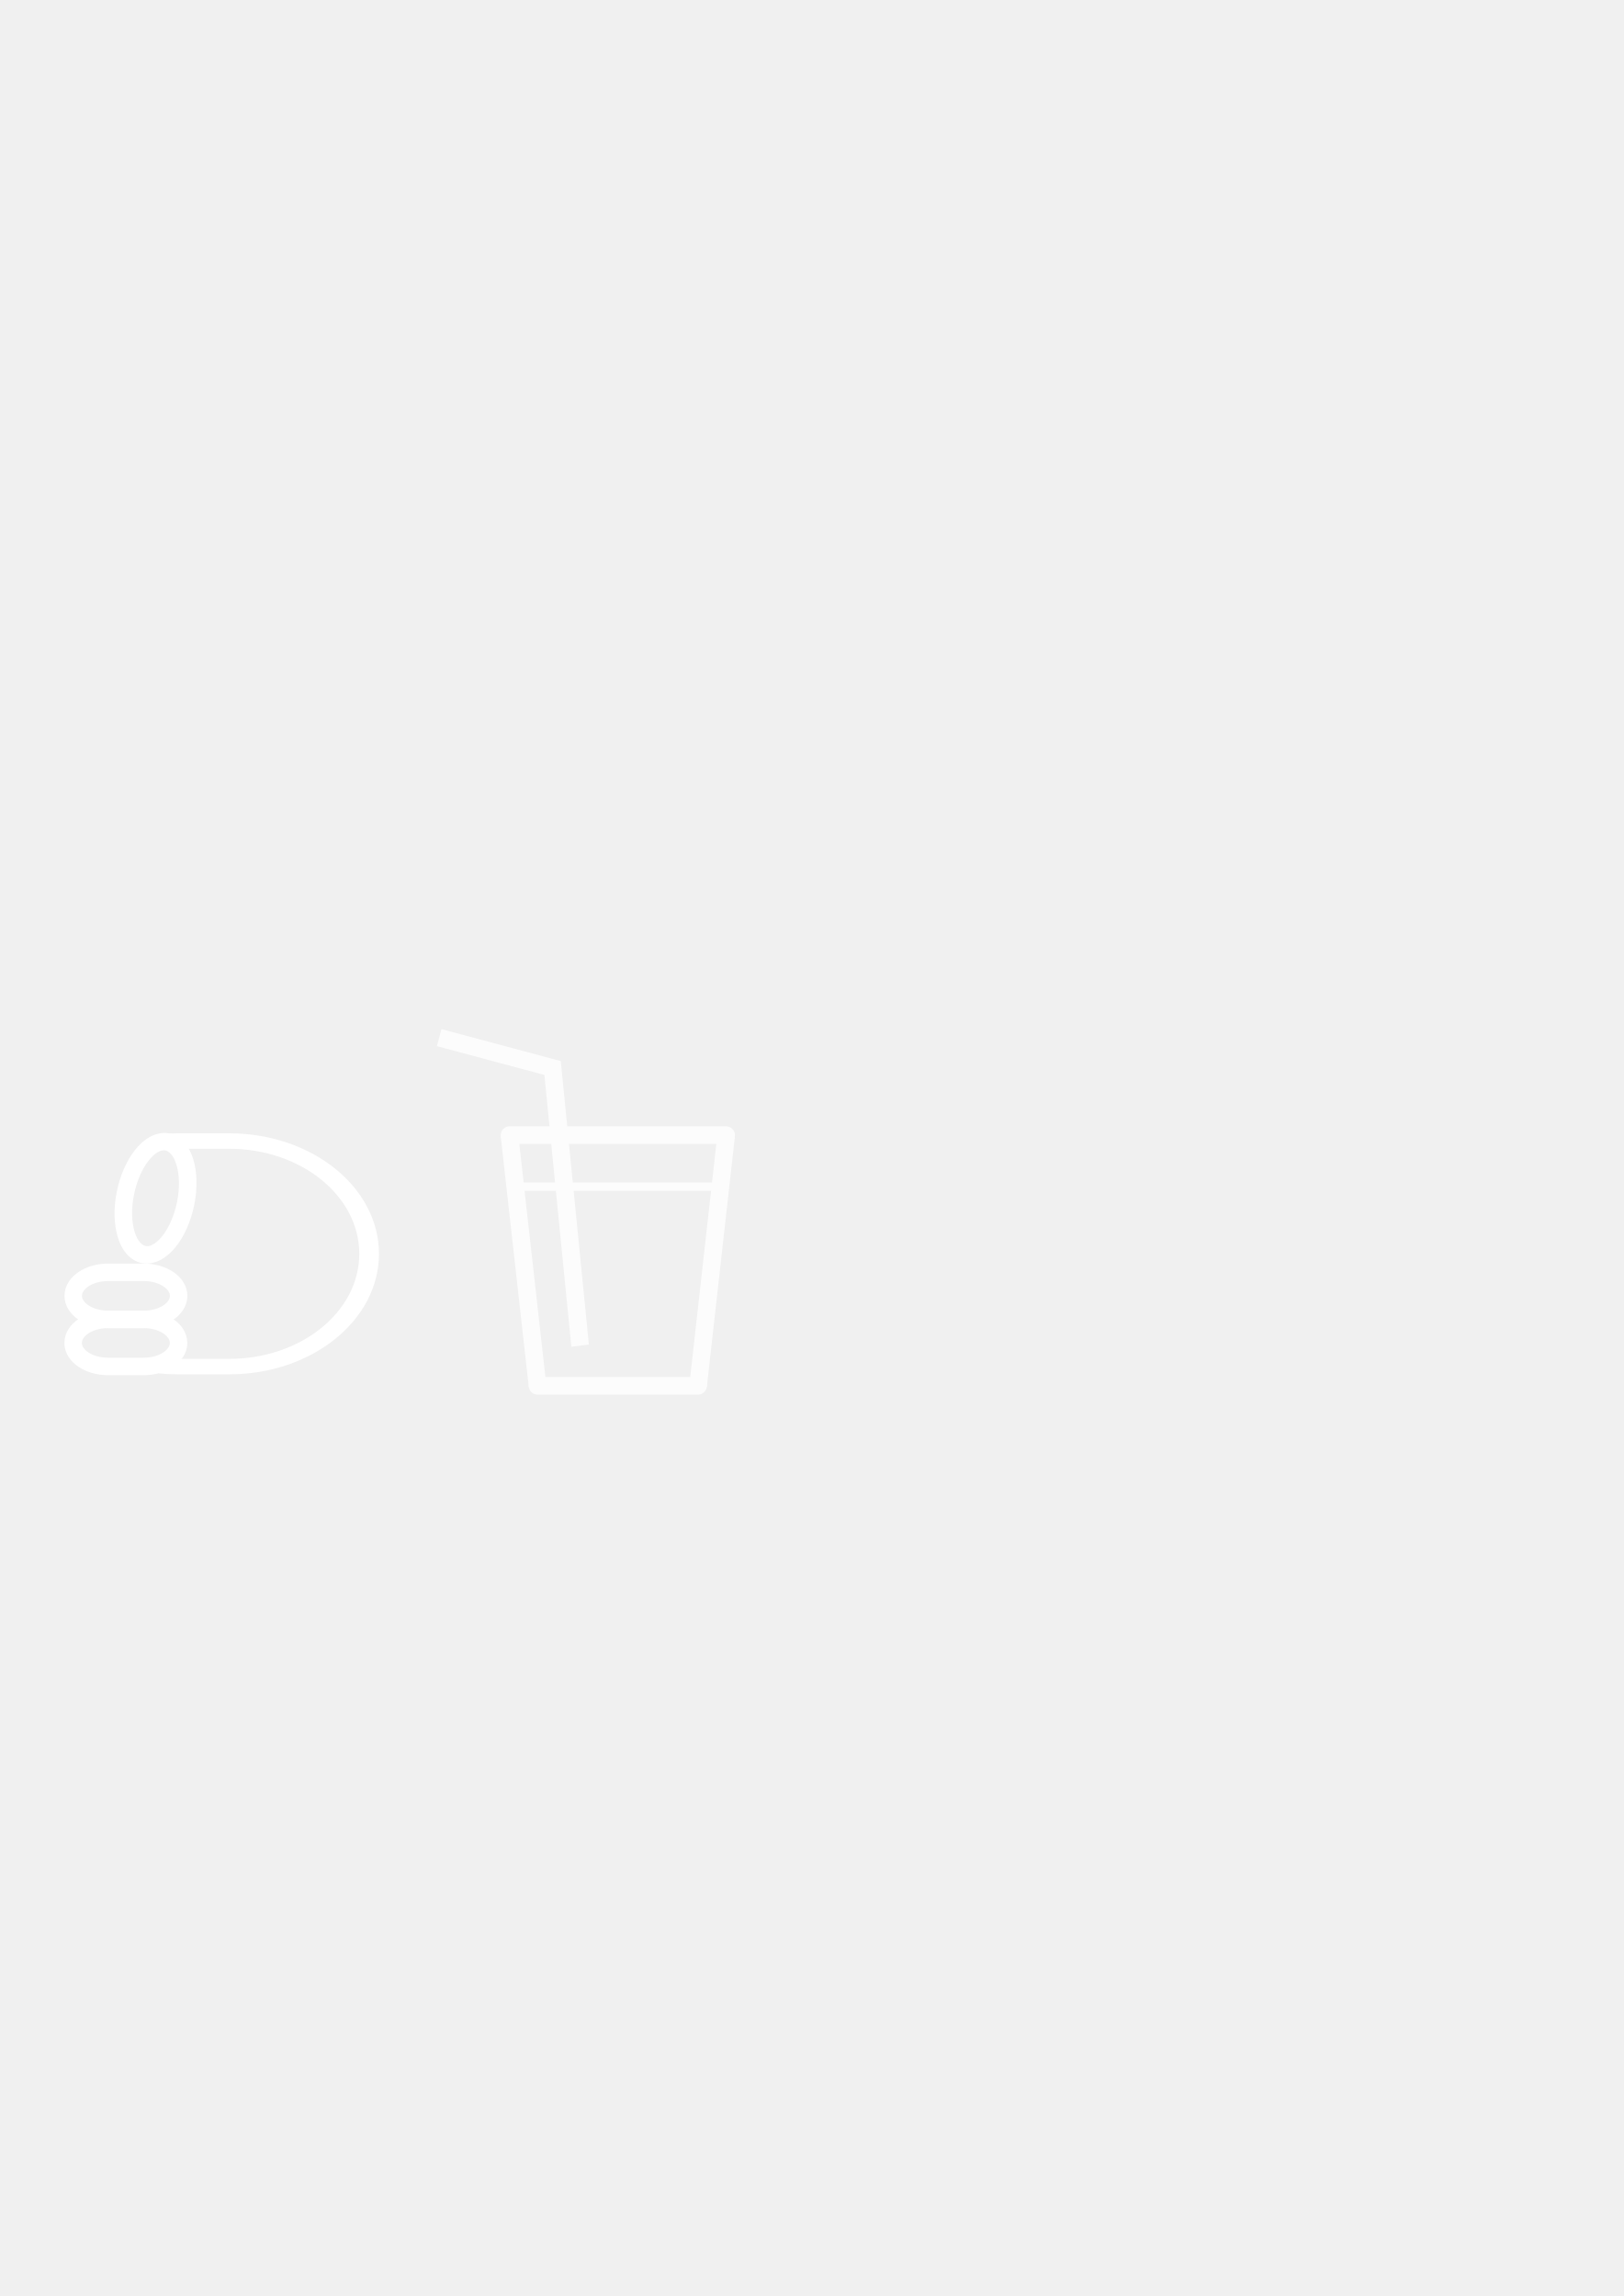
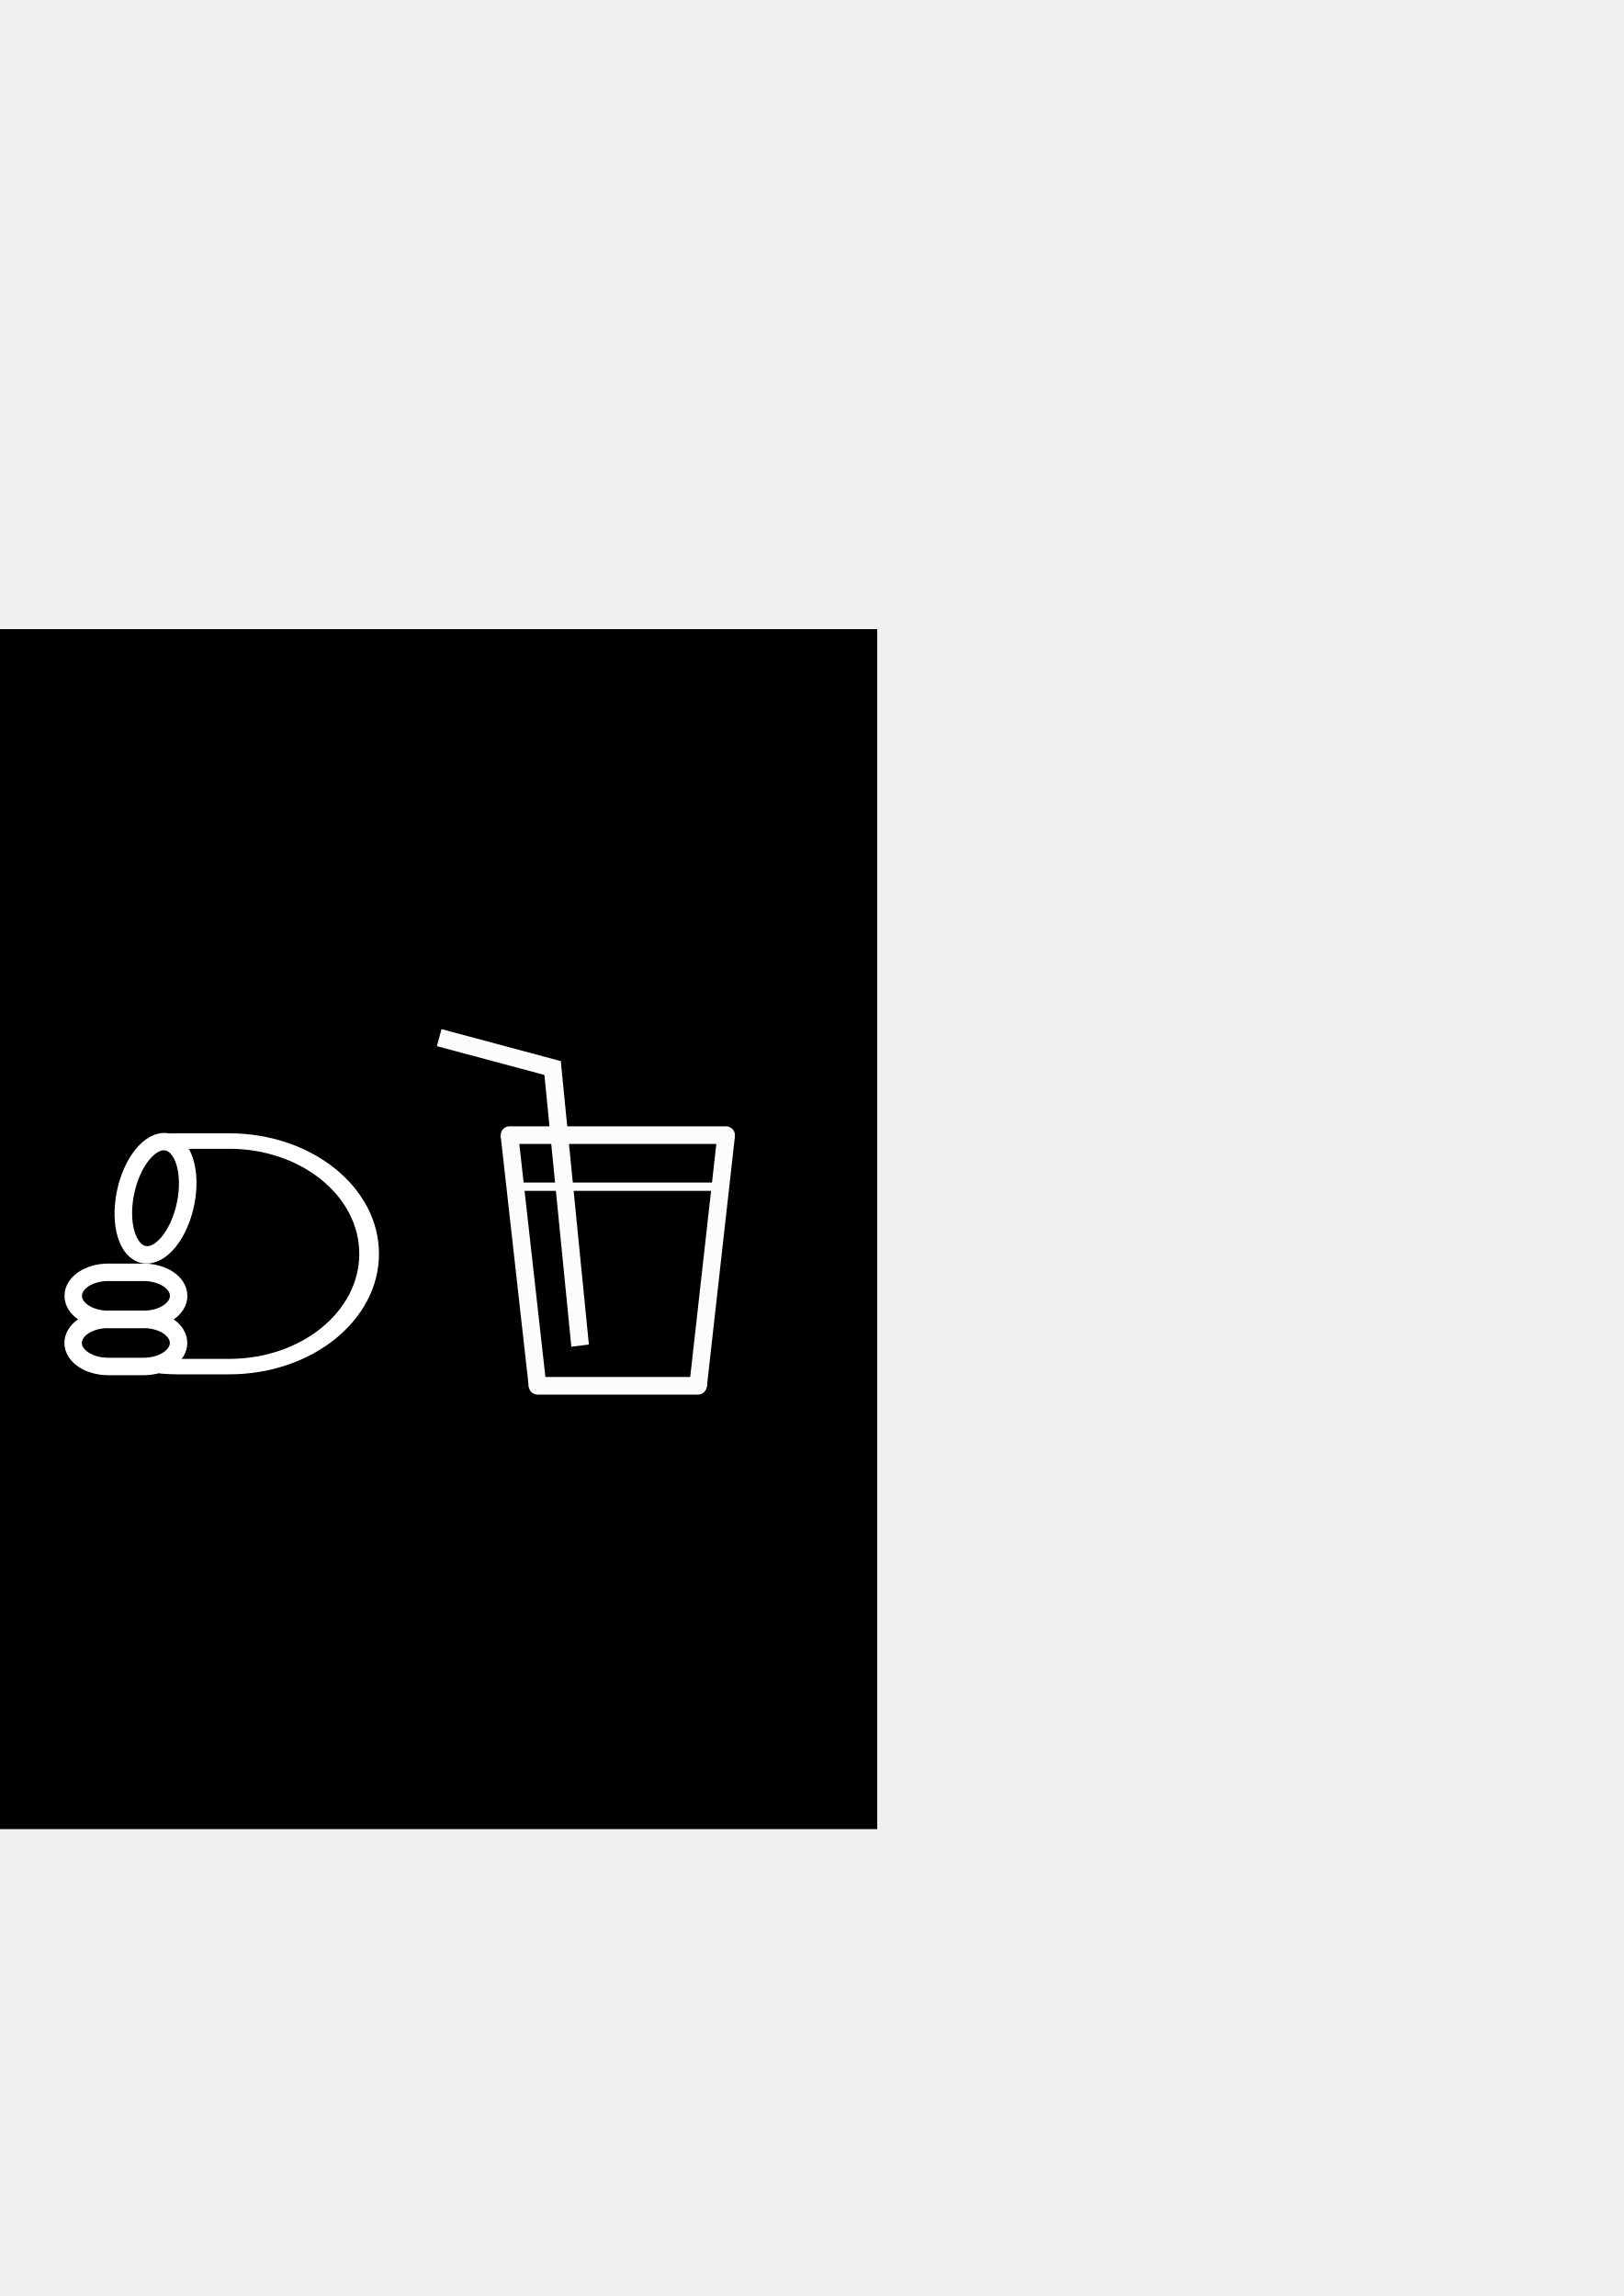
<svg xmlns="http://www.w3.org/2000/svg" width="210mm" height="297mm" viewBox="0 0 744.094 1052.362" id="svg2" version="1.1">
  <defs id="defs4">
    <clipPath clipPathUnits="userSpaceOnUse" id="clipPath5003">
      <g id="g5005">
        <path id="path5007" d="m 236,554.362 -51.75,0 6.5,-90.5 45.25,0.787 z" style="opacity:1;fill:#666666;fill-opacity:0.687;stroke:none;stroke-width:6;stroke-opacity:1" />
        <rect y="472.612" x="150.25" height="29.25" width="64.5" id="rect5009" style="opacity:1;fill:#666666;fill-opacity:0.687;stroke:none;stroke-width:6;stroke-opacity:1" />
      </g>
    </clipPath>
    <clipPath clipPathUnits="userSpaceOnUse" id="clipPath4166">
      <rect style="opacity:1;fill:#808080;fill-opacity:0.829;stroke:none;stroke-width:8;stroke-opacity:1" id="rect4168" width="227.759" height="149" x="-106.88" y="667.362" rx="0" ry="0" clip-path="none" />
    </clipPath>
    <clipPath clipPathUnits="userSpaceOnUse" id="clipPath4220">
      <g id="g4222">
        <rect y="434.351" x="-107.127" height="115.258" width="202.233" id="rect4224" style="opacity:1;fill:#ffffff;fill-opacity:0.591;stroke:none;stroke-width:10;stroke-opacity:1" />
        <rect style="opacity:1;fill:#ffffff;fill-opacity:0.591;stroke:none;stroke-width:10;stroke-opacity:1" id="rect4226" width="209.569" height="115.258" x="-205.768" y="514.607" />
      </g>
    </clipPath>
    <clipPath clipPathUnits="userSpaceOnUse" id="clipPath4228">
      <g id="g4230">
        <rect y="434.351" x="-107.127" height="115.258" width="202.233" id="rect4232" style="opacity:1;fill:#ffffff;fill-opacity:0.591;stroke:none;stroke-width:10;stroke-opacity:1" />
        <rect style="opacity:1;fill:#ffffff;fill-opacity:0.591;stroke:none;stroke-width:10;stroke-opacity:1" id="rect4234" width="209.569" height="115.258" x="-205.768" y="514.607" />
      </g>
    </clipPath>
  </defs>
  <g id="layer1">
-     <rect rx="0" ry="0" clip-path="none" style="opacity:1;fill:#4d4d4d;fill-opacity:1;stroke:none;stroke-width:6;stroke-opacity:1" id="rect4178" width="8.081" height="73.696" x="-623.593" y="-189.196" transform="matrix(1.3798789e-5,-1,1,3.398866e-5,0,0)" />
-     <rect transform="matrix(1.3798789e-5,-1,1,3.398866e-5,0,0)" y="-189.197" x="-600.218" height="73.696" width="8.081" id="rect4176" style="opacity:1;fill:#4d4d4d;fill-opacity:1;stroke:none;stroke-width:6;stroke-opacity:1" clip-path="none" ry="0" rx="0" />
+     <rect style="opacity:1;fill:#000000;fill-opacity:1;stroke:none;stroke-width:8;stroke-opacity:1" id="rect4175" width="654" height="550" x="-252" y="288.362" />
    <rect style="opacity:1;fill:#fcfcfc;fill-opacity:1;stroke:none;stroke-width:6;stroke-opacity:1" id="rect4138" width="8.081" height="115.662" x="170.075" y="543.121" transform="matrix(0.9937885,-0.1112857,0.1112857,0.9937885,0,0)" clip-path="none" />
    <rect transform="matrix(-0.9937885,-0.1112857,-0.1112857,0.9937885,0,0)" y="480.106" x="-392.659" height="115.662" width="8.081" id="rect4142" style="opacity:1;fill:#fcfcfc;fill-opacity:1;stroke:none;stroke-width:6;stroke-opacity:1" clip-path="none" />
    <rect transform="matrix(1.5283387e-5,-1,1,3.0687068e-5,0,0)" y="242.305" x="-639.204" height="81.625" width="8.081" id="rect4144" style="opacity:1;fill:#fcfcfc;fill-opacity:1;stroke:none;stroke-width:6;stroke-opacity:1" clip-path="none" ry="4.041" rx="4.041" />
    <rect clip-path="none" style="opacity:1;fill:#fcfcfc;fill-opacity:1;stroke:none;stroke-width:6;stroke-opacity:1" id="rect4193" width="8.081" height="107.334" x="-524.323" y="229.469" transform="matrix(2.0097064e-5,-1,1,2.3336857e-5,0,0)" ry="4.041" rx="4.041" />
    <rect clip-path="none" style="opacity:1;fill:#fcfcfc;fill-opacity:1;stroke:none;stroke-width:6;stroke-opacity:1" id="rect4201" width="3.833" height="91.584" x="-545.826" y="238.478" transform="matrix(3.6158101e-5,-1,1,1.2970877e-5,0,0)" ry="0" />
    <circle style="opacity:1;fill:none;fill-opacity:1;stroke:#ffffff;stroke-width:6;stroke-opacity:1" id="path4203" cx="195.034" cy="502.357" r="24.757" clip-path="url(#clipPath5003)" mask="none" transform="translate(143.75,14.5)" />
    <g id="g5021" transform="translate(1,6)" style="fill:#fcfcfc;fill-opacity:1">
      <rect style="opacity:1;fill:#fcfcfc;fill-opacity:1;stroke:none;stroke-width:6;stroke-opacity:1" id="rect5013" width="8.095" height="130.464" x="199.324" y="508.932" transform="matrix(0.992096,-0.1254815,0.09865992,0.9951212,0,0)" clip-path="none" />
      <rect transform="matrix(0.2588293,-0.9659231,0.9659144,0.2588618,0,0)" y="314.98" x="-405.787" height="56.625" width="8.081" id="rect5019" style="opacity:1;fill:#fcfcfc;fill-opacity:1;stroke:none;stroke-width:6;stroke-opacity:1" clip-path="none" ry="0" rx="0" />
    </g>
    <g id="g4250">
      <rect transform="matrix(0,-0.7340747,0.7419195,0,-349.4691,569.9667)" clip-path="url(#clipPath4228)" rx="51.425" ry="21.606" y="516.263" x="-17.96" height="65.122" width="29.394" id="rect4150" style="opacity:1;fill:#000000;fill-opacity:0;stroke:#ffffff;stroke-width:10.84;stroke-opacity:1" />
      <rect transform="matrix(0,-1,1,0,0,0)" style="opacity:1;fill:#000000;fill-opacity:0;stroke:#ffffff;stroke-width:8;stroke-opacity:1" id="rect4152" width="21.578" height="48.315" x="-604.736" y="33.556" ry="16.03" rx="37.75" />
      <rect transform="matrix(0,-1,1,0,0,0)" rx="37.75" ry="16.03" y="33.514" x="-626.314" height="48.315" width="21.578" id="rect4154" style="opacity:1;fill:#000000;fill-opacity:0;stroke:#ffffff;stroke-width:8;stroke-opacity:1" />
      <rect transform="matrix(0,-0.7340747,0.7419195,0,-349.4691,569.9667)" clip-path="url(#clipPath4220)" style="opacity:1;fill:#000000;fill-opacity:0;stroke:#ffffff;stroke-width:10.84;stroke-opacity:1" id="rect4156" width="29.394" height="132.244" x="11.459" y="449.141" ry="21.606" rx="51.425" />
      <rect transform="matrix(0,-0.6461695,0.8231274,0,-476.4703,576.8254)" clip-path="url(#clipPath4166)" rx="114.908" ry="77.951" y="599.862" x="-76.688" height="184.5" width="160" id="rect4158" style="opacity:1;fill:#000000;fill-opacity:0;stroke:#ffffff;stroke-width:10.969;stroke-opacity:1" />
      <rect clip-path="none" transform="matrix(0.197647,-0.9802733,0.9856846,0.1685996,0,0)" rx="27.24" ry="27.242" y="164.493" x="-555.917" height="28.006" width="52.71" id="rect4173" style="opacity:1;fill:#000000;fill-opacity:0;stroke:#ffffff;stroke-width:8.002;stroke-opacity:1" />
    </g>
-     <rect rx="0" ry="0" clip-path="none" style="opacity:1;fill:#4d4d4d;fill-opacity:1;stroke:none;stroke-width:6;stroke-opacity:1" id="rect4174" width="8.081" height="73.696" x="-576.468" y="-189.197" transform="matrix(1.3798789e-5,-1,1,3.398866e-5,0,0)" />
+     <rect rx="0" ry="0" clip-path="none" style="opacity:1;fill:#ffffff;fill-opacity:0.777;stroke:none;stroke-width:6;stroke-opacity:1" id="rect4174" width="6.832" height="73.696" x="-575.217" y="-189.196" transform="matrix(1.6322813e-5,-1,1,2.8732937e-5,0,0)" />
+     <rect transform="matrix(1.6322813e-5,-1,1,2.8732937e-5,0,0)" y="-189.195" x="-599.467" height="73.696" width="6.832" id="rect4169" style="opacity:1;fill:#ffffff;fill-opacity:0.777;stroke:none;stroke-width:6;stroke-opacity:1" clip-path="none" ry="0" rx="0" />
+     <rect rx="0" ry="0" clip-path="none" style="opacity:1;fill:#ffffff;fill-opacity:0.777;stroke:none;stroke-width:6;stroke-opacity:1" id="rect4171" width="6.832" height="73.696" x="-622.592" y="-189.195" transform="matrix(1.6322813e-5,-1,1,2.8732937e-5,0,0)" />
  </g>
</svg>
